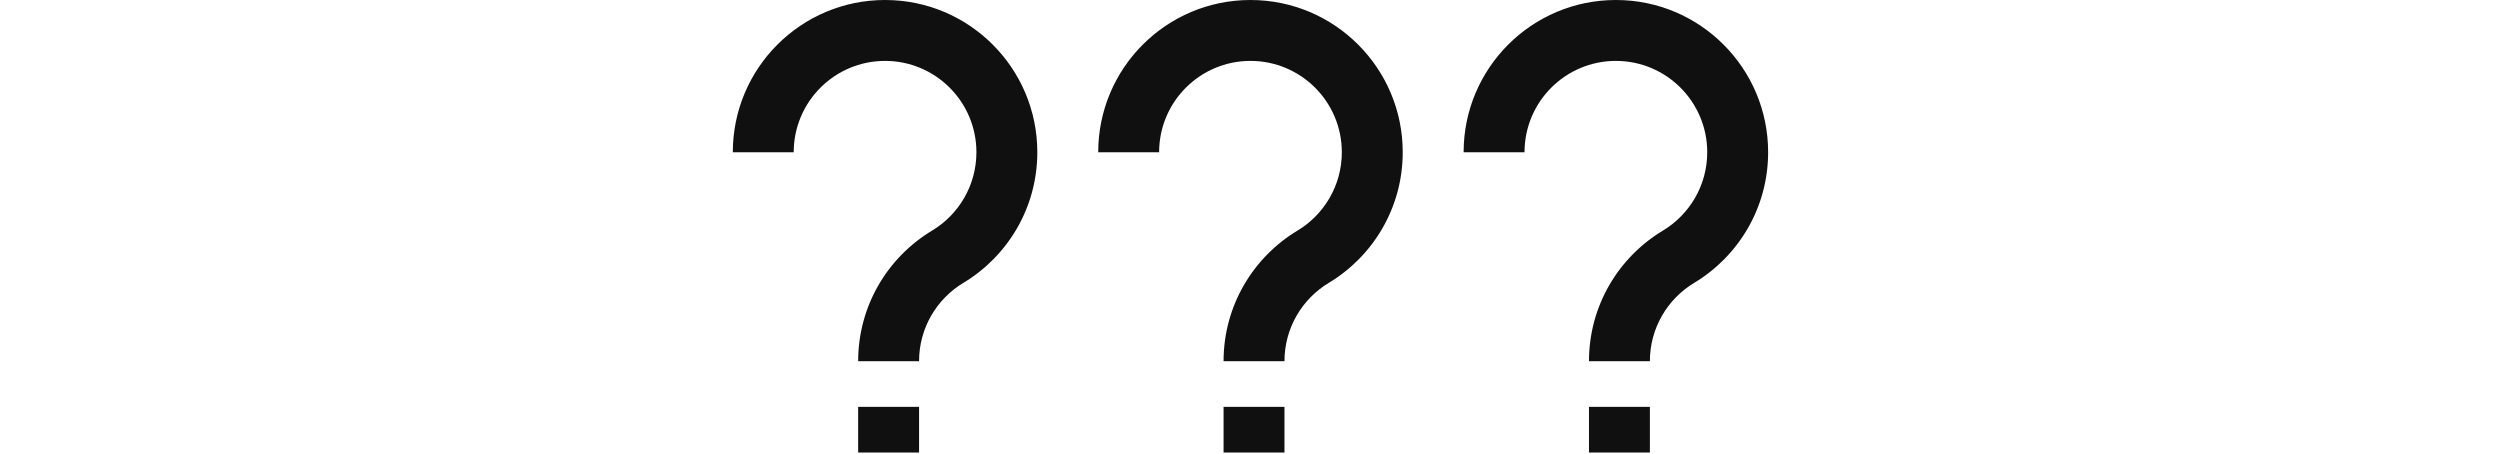
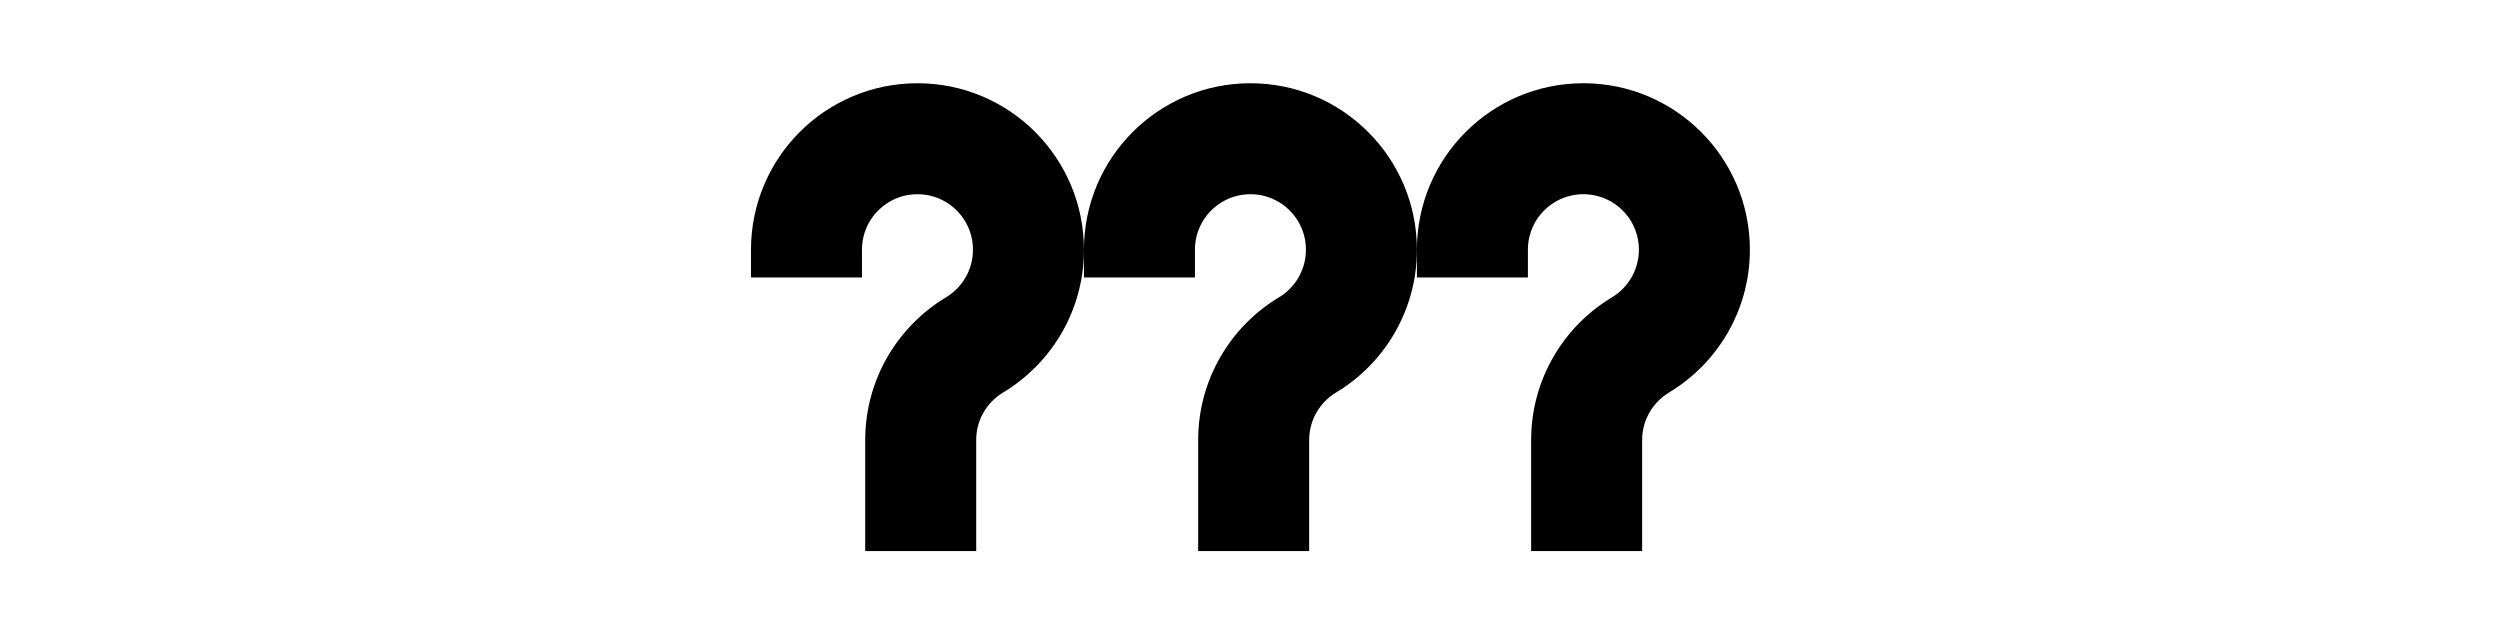
- <svg xmlns="http://www.w3.org/2000/svg" width="821" height="149" viewBox="0 0 821 149" fill="none">
-   <path d="M290.655 0C318.27 0 340.655 22.386 340.655 50C340.655 68.205 330.926 84.137 316.384 92.881C307.659 98.128 301.821 107.687 301.821 118.61H281.821C281.821 100.405 291.55 84.473 306.092 75.729C314.818 70.482 320.655 60.923 320.655 50C320.655 33.431 307.224 20 290.655 20C274.087 20 260.655 33.431 260.655 50H240.655C240.655 22.386 263.041 0 290.655 0Z" fill="#101010" />
-   <path d="M301.821 133.61V148.61H281.821V133.61H301.821Z" fill="#101010" />
-   <path d="M410.655 0C438.27 0 460.655 22.386 460.655 50C460.655 68.205 450.926 84.137 436.384 92.881C427.659 98.128 421.821 107.687 421.821 118.61H401.821C401.821 100.405 411.55 84.473 426.092 75.729C434.818 70.482 440.655 60.923 440.655 50C440.655 33.431 427.224 20 410.655 20C394.087 20 380.655 33.431 380.655 50H360.655C360.655 22.386 383.041 0 410.655 0Z" fill="#101010" />
-   <path d="M421.821 133.61V148.61H401.821V133.61H421.821Z" fill="#101010" />
-   <path d="M530.655 0C558.27 0 580.655 22.386 580.655 50C580.655 68.205 570.926 84.137 556.384 92.881C547.659 98.128 541.821 107.687 541.821 118.61H521.821C521.821 100.405 531.55 84.473 546.092 75.729C554.818 70.482 560.655 60.923 560.655 50C560.655 33.431 547.224 20 530.655 20C514.087 20 500.655 33.431 500.655 50H480.655C480.655 22.386 503.041 0 530.655 0Z" fill="#101010" />
-   <path d="M541.821 133.61V148.61H521.821V133.61H541.821Z" fill="#101010" />
+ <svg xmlns="http://www.w3.org/2000/svg" width="901" height="229" viewBox="0 0 901 229" fill="none">
+   <path d="M275.656 90V95H280.656H300.656H305.656V90C305.656 76.193 316.848 65 330.656 65C344.463 65 355.656 76.193 355.656 90C355.656 99.096 350.8 107.064 343.516 111.444C327.533 121.054 316.821 138.579 316.821 158.61V163.61H321.821H341.821H346.821V158.61C346.821 149.513 351.677 141.546 358.961 137.166C374.944 127.555 385.656 110.031 385.656 90C385.656 59.624 361.031 35 330.656 35C300.28 35 275.656 59.624 275.656 90ZM341.821 193.61H346.821V188.61V173.61V168.61H341.821H321.821H316.821V173.61V188.61V193.61H321.821H341.821Z" fill="black" stroke="black" stroke-width="10" />
+   <path d="M395.656 90V95H400.656H420.656H425.656V90C425.656 76.193 436.848 65 450.656 65C464.463 65 475.656 76.193 475.656 90C475.656 99.096 470.8 107.064 463.516 111.444C447.533 121.054 436.821 138.579 436.821 158.61V163.61H441.821H461.821H466.821V158.61C466.821 149.513 471.677 141.546 478.961 137.166C494.944 127.555 505.656 110.031 505.656 90C505.656 59.624 481.031 35 450.656 35C420.28 35 395.656 59.624 395.656 90ZM461.821 193.61H466.821V188.61V173.61V168.61H461.821H441.821H436.821V173.61V188.61V193.61H441.821H461.821Z" fill="black" stroke="black" stroke-width="10" />
+   <path d="M515.656 90V95H520.656H540.656H545.656V90C545.656 76.193 556.848 65 570.656 65C584.463 65 595.656 76.193 595.656 90C595.656 99.096 590.8 107.064 583.516 111.444C567.533 121.054 556.821 138.579 556.821 158.61V163.61H561.821H581.821H586.821V158.61C586.821 149.513 591.677 141.546 598.961 137.166C614.944 127.555 625.656 110.031 625.656 90C625.656 59.624 601.031 35 570.656 35C540.28 35 515.656 59.624 515.656 90ZM581.821 193.61H586.821V188.61V173.61V168.61H581.821H561.821H556.821V173.61V188.61V193.61H561.821H581.821Z" fill="black" stroke="black" stroke-width="10" />
</svg>
